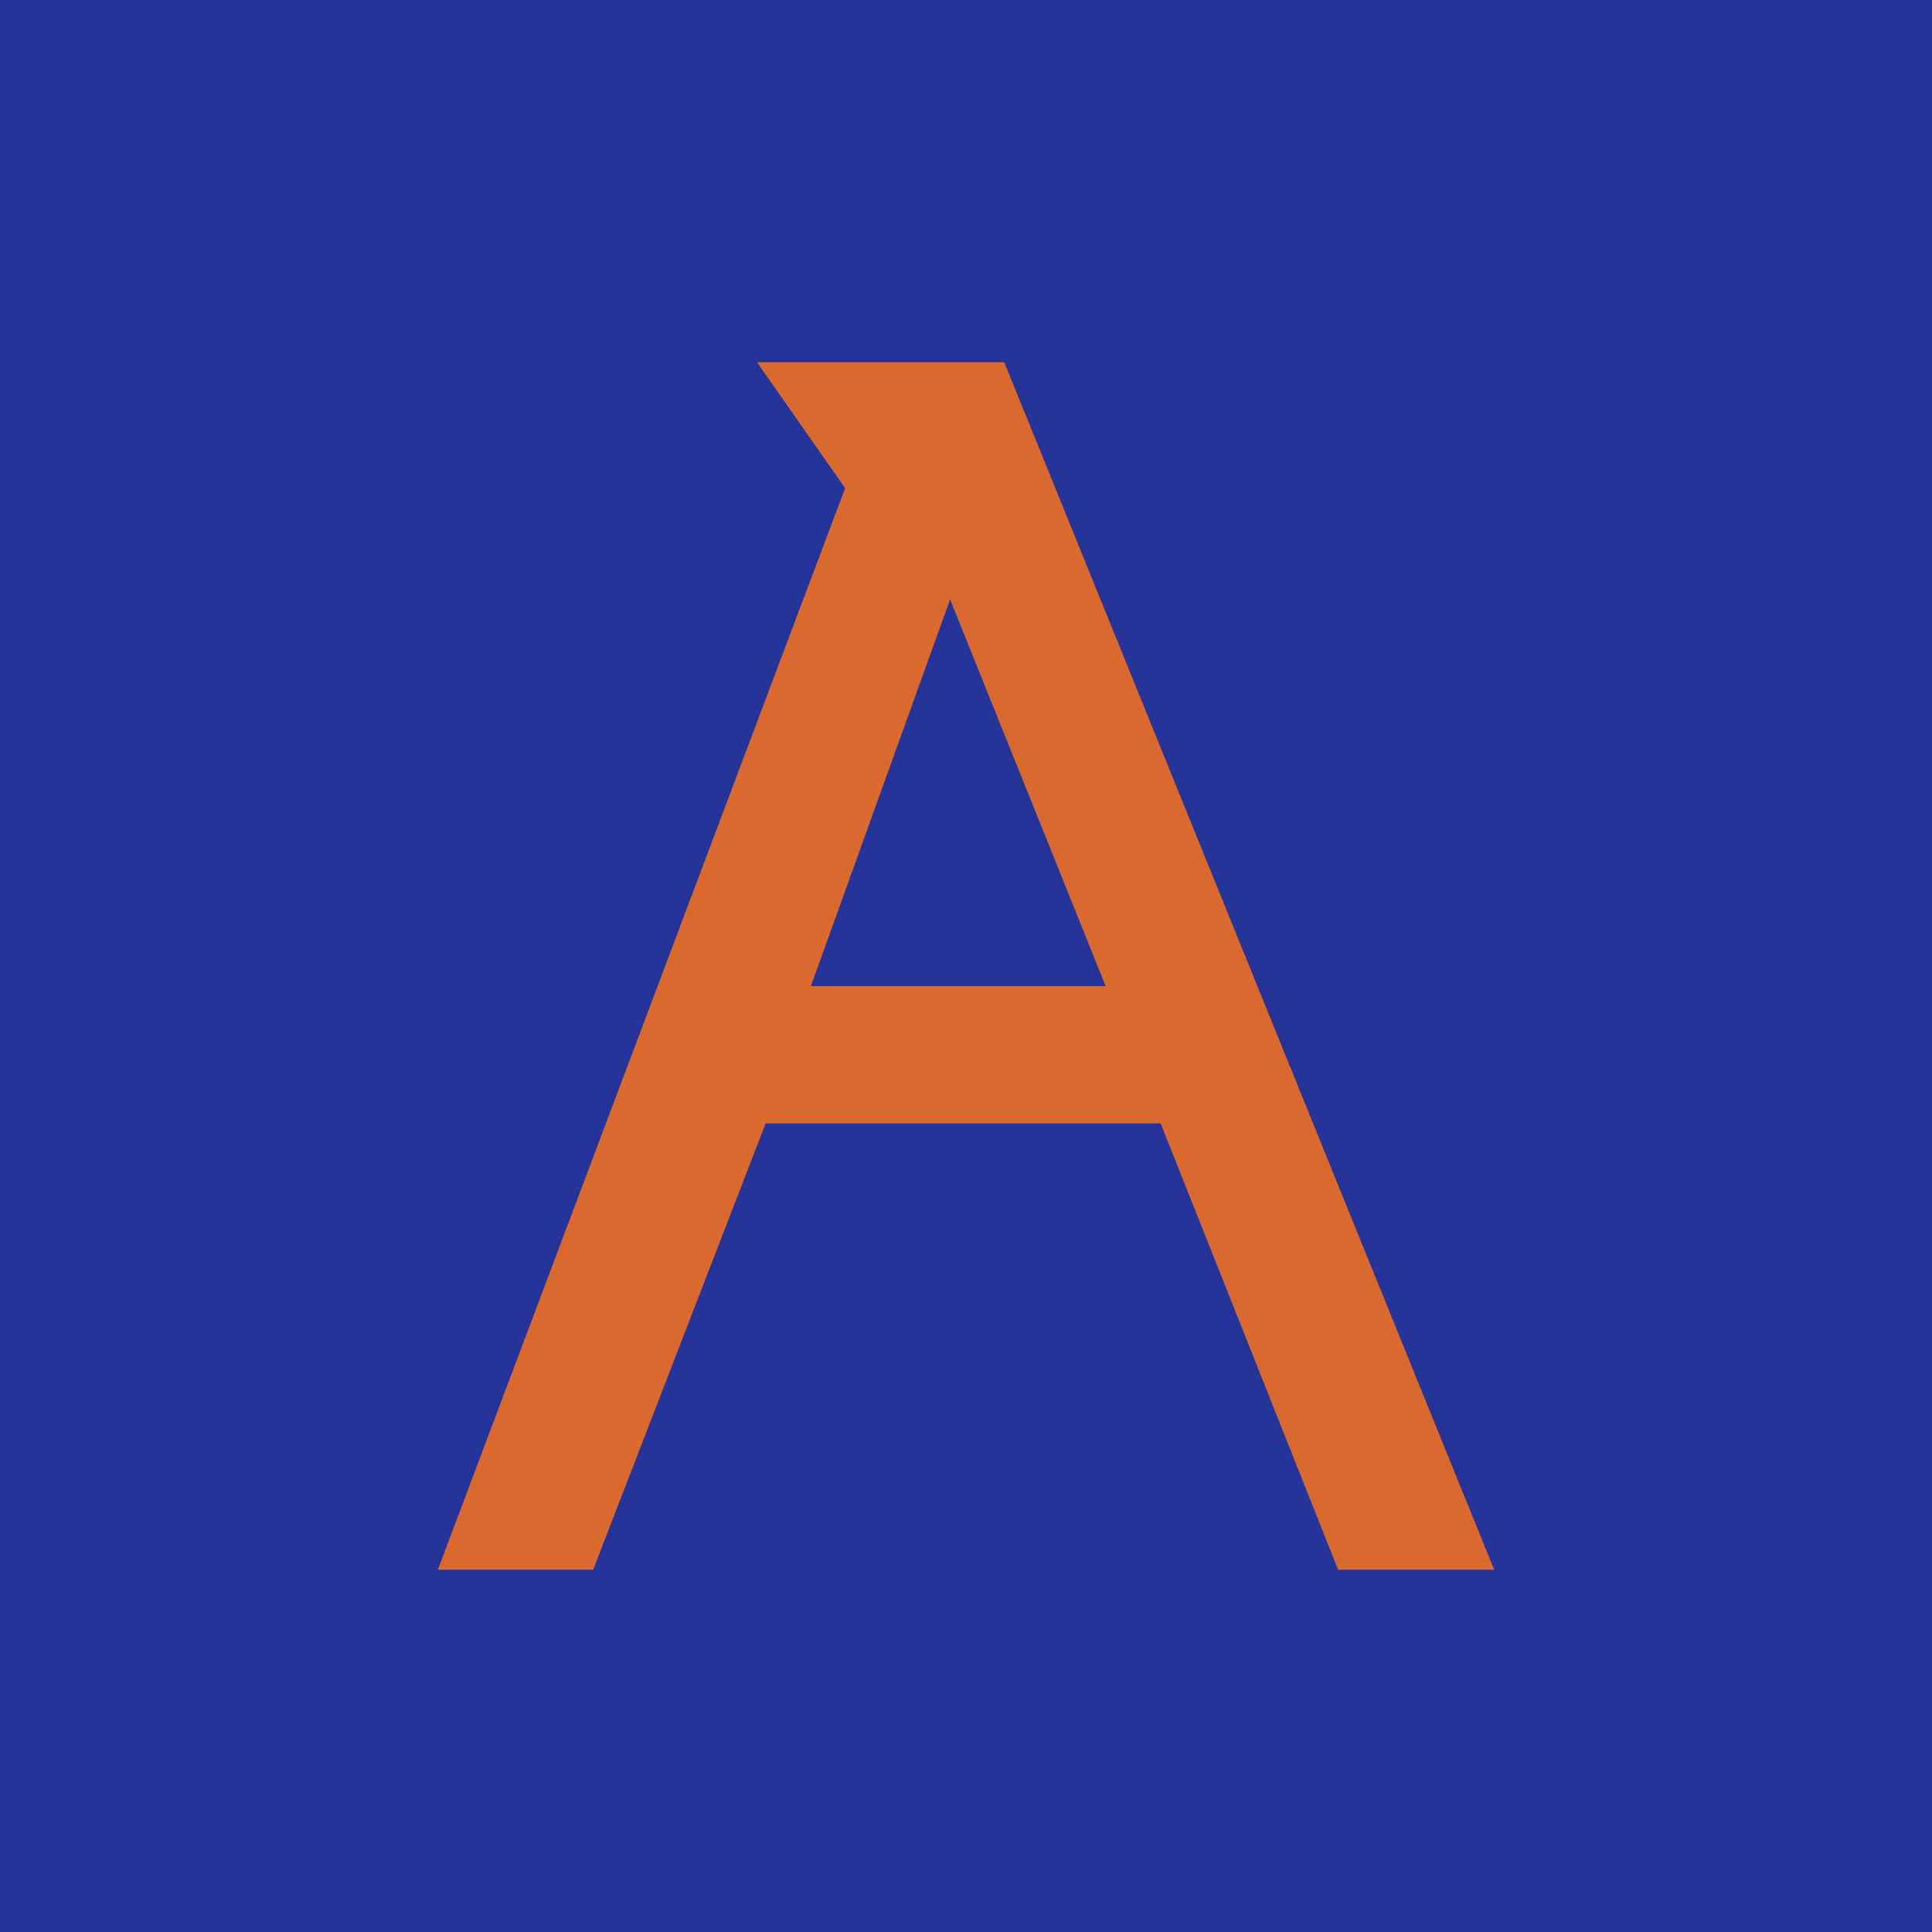
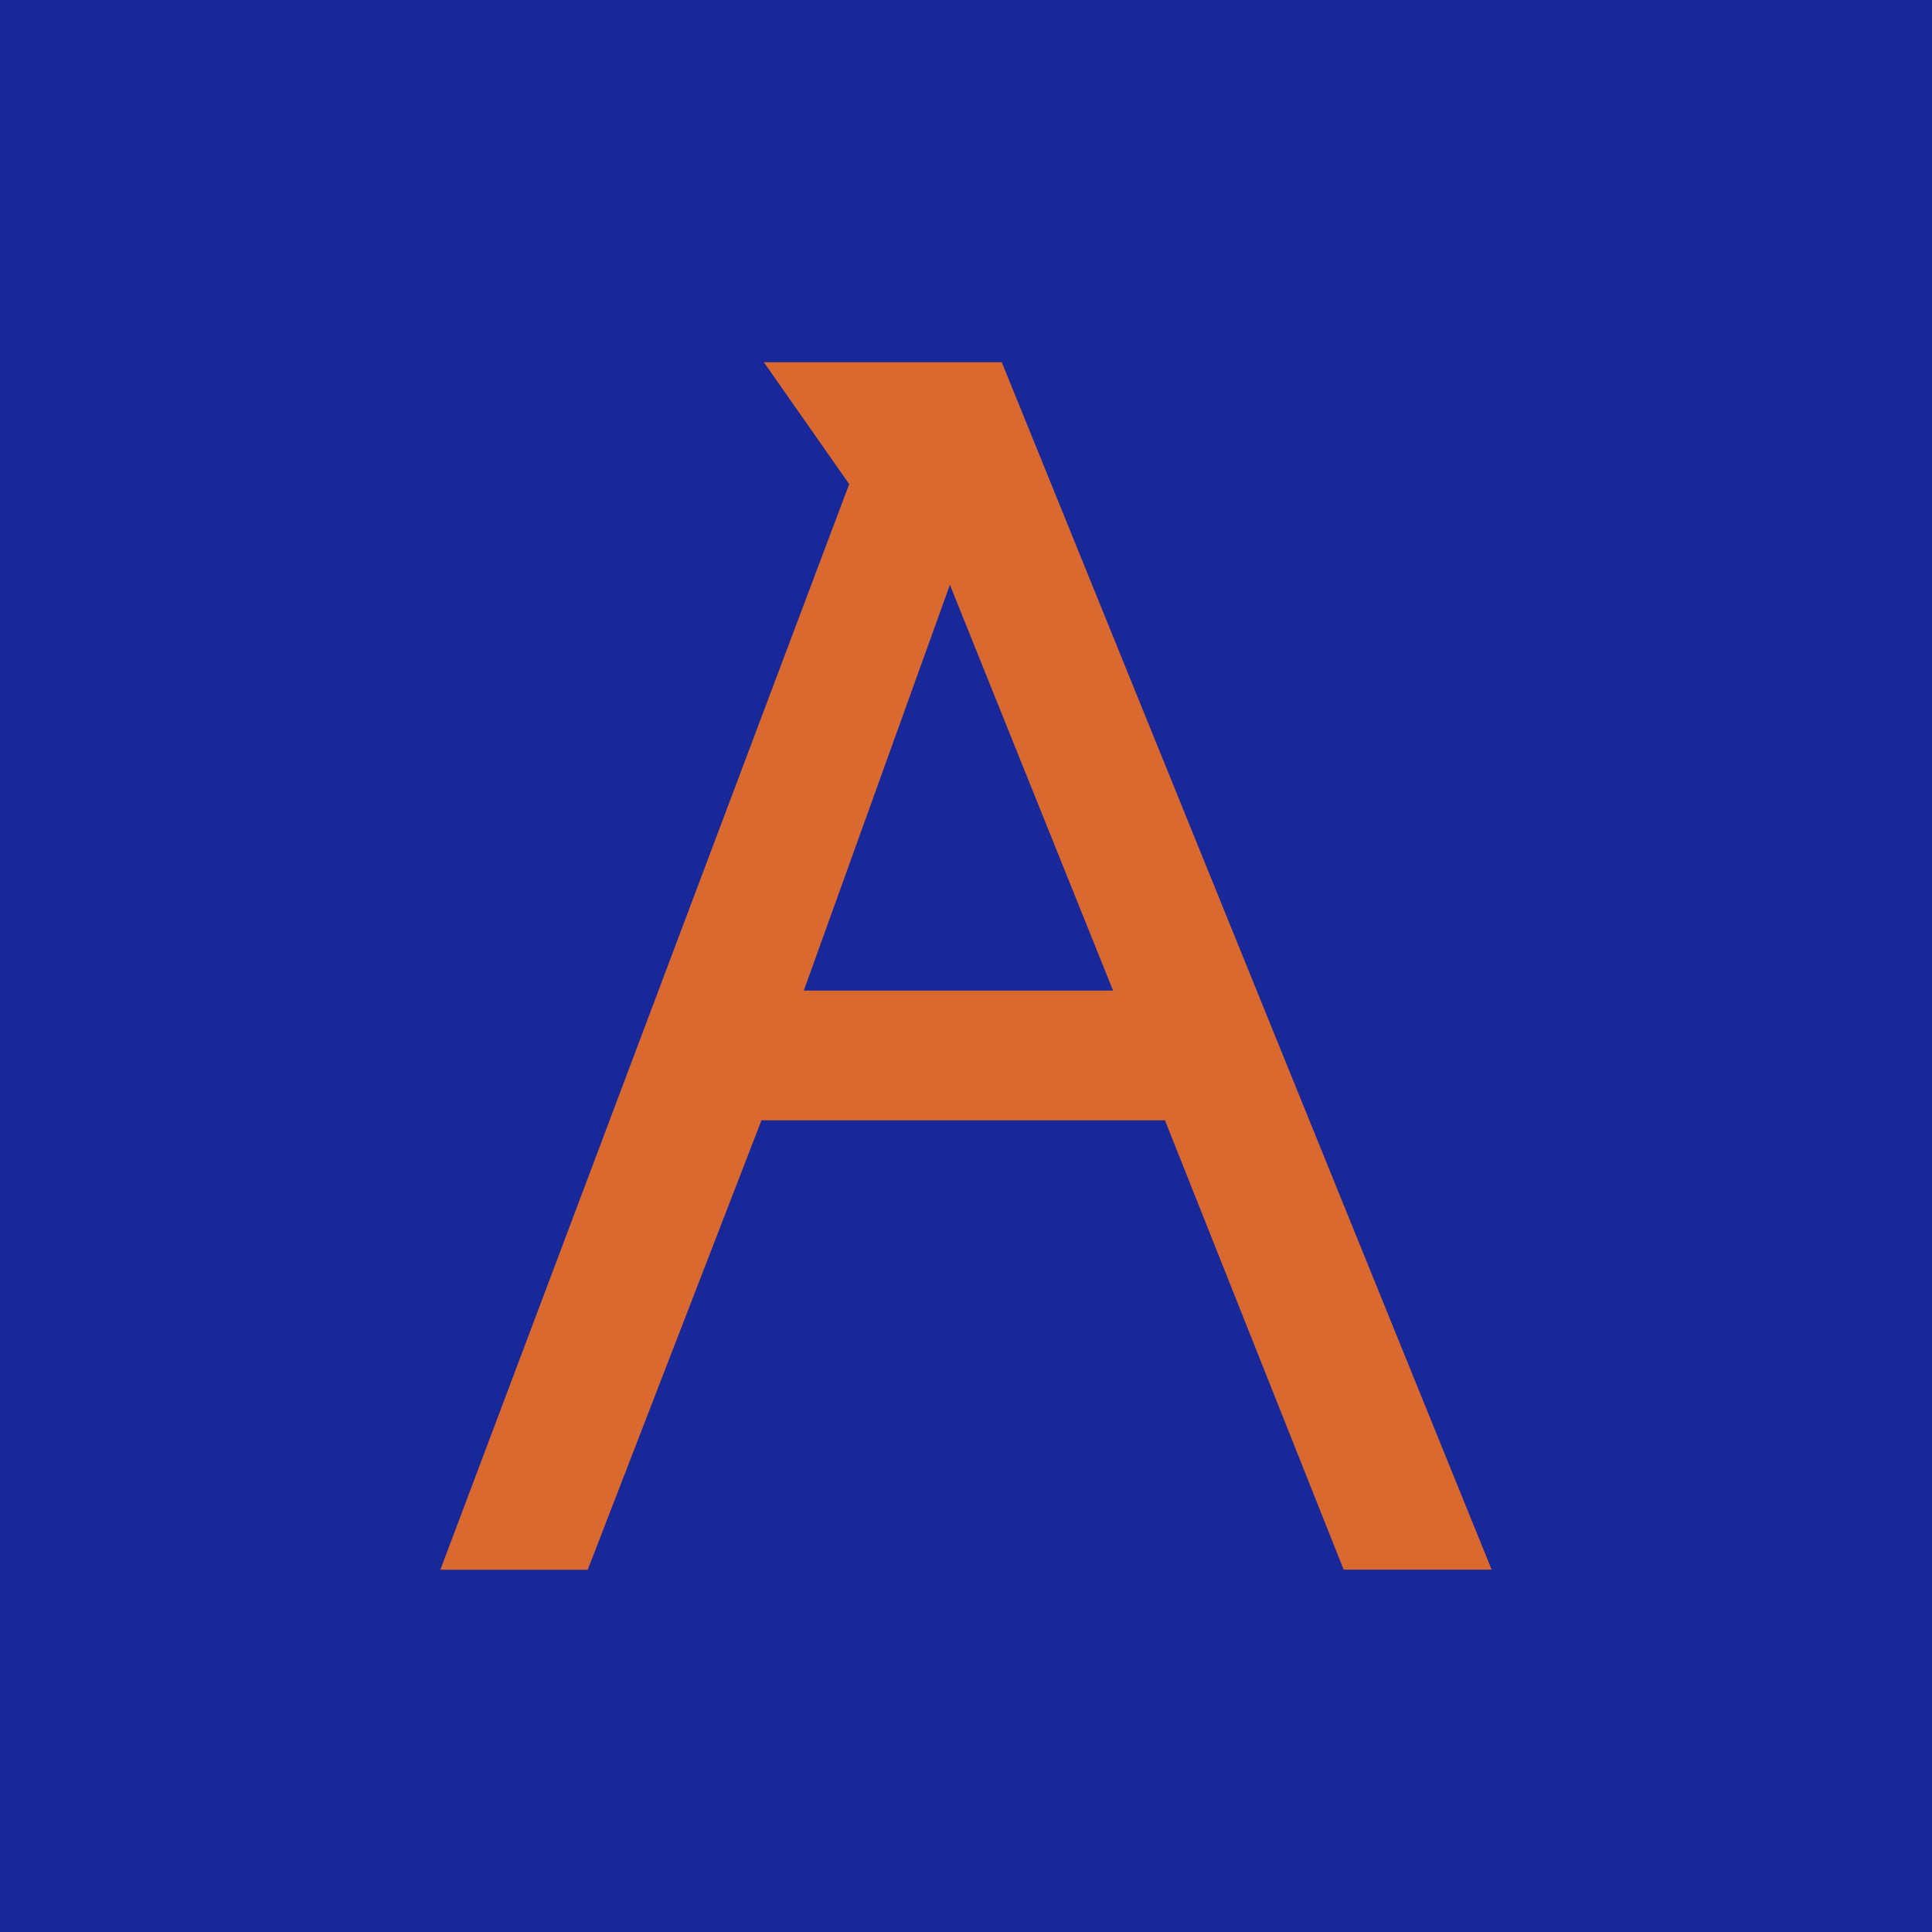
<svg xmlns="http://www.w3.org/2000/svg" viewBox="0 0 512 512">
-   <rect width="512" height="512" fill="#263399" />
-   <g transform="translate(116.029 86.074) scale(2.200977)">
-     <path fill="#da6930" d="M68.2 4.51 127.19 149.9H108.4L87.03 96.16H39.47L18.7 149.9H0L49.04 19.67L38.43 4.51H68.2ZM44.92 79.63H80.41L61.68 33.06L44.92 79.63Z" />
+   <rect width="512" height="512" fill="#192899" />
+   <g transform="translate(116.701 86.381) scale(3.015454)">
+     <path fill="#da6930" d="M79.39,109.31l-15.71-39.5H28.22l-15.27,39.5H0L35.93,13.9l-7.5-10.71h20.91l43.05,106.11h-13ZM59.12,58.41l-14.34-35.66-12.84,35.66h27.18Z" />
  </g>
</svg>
